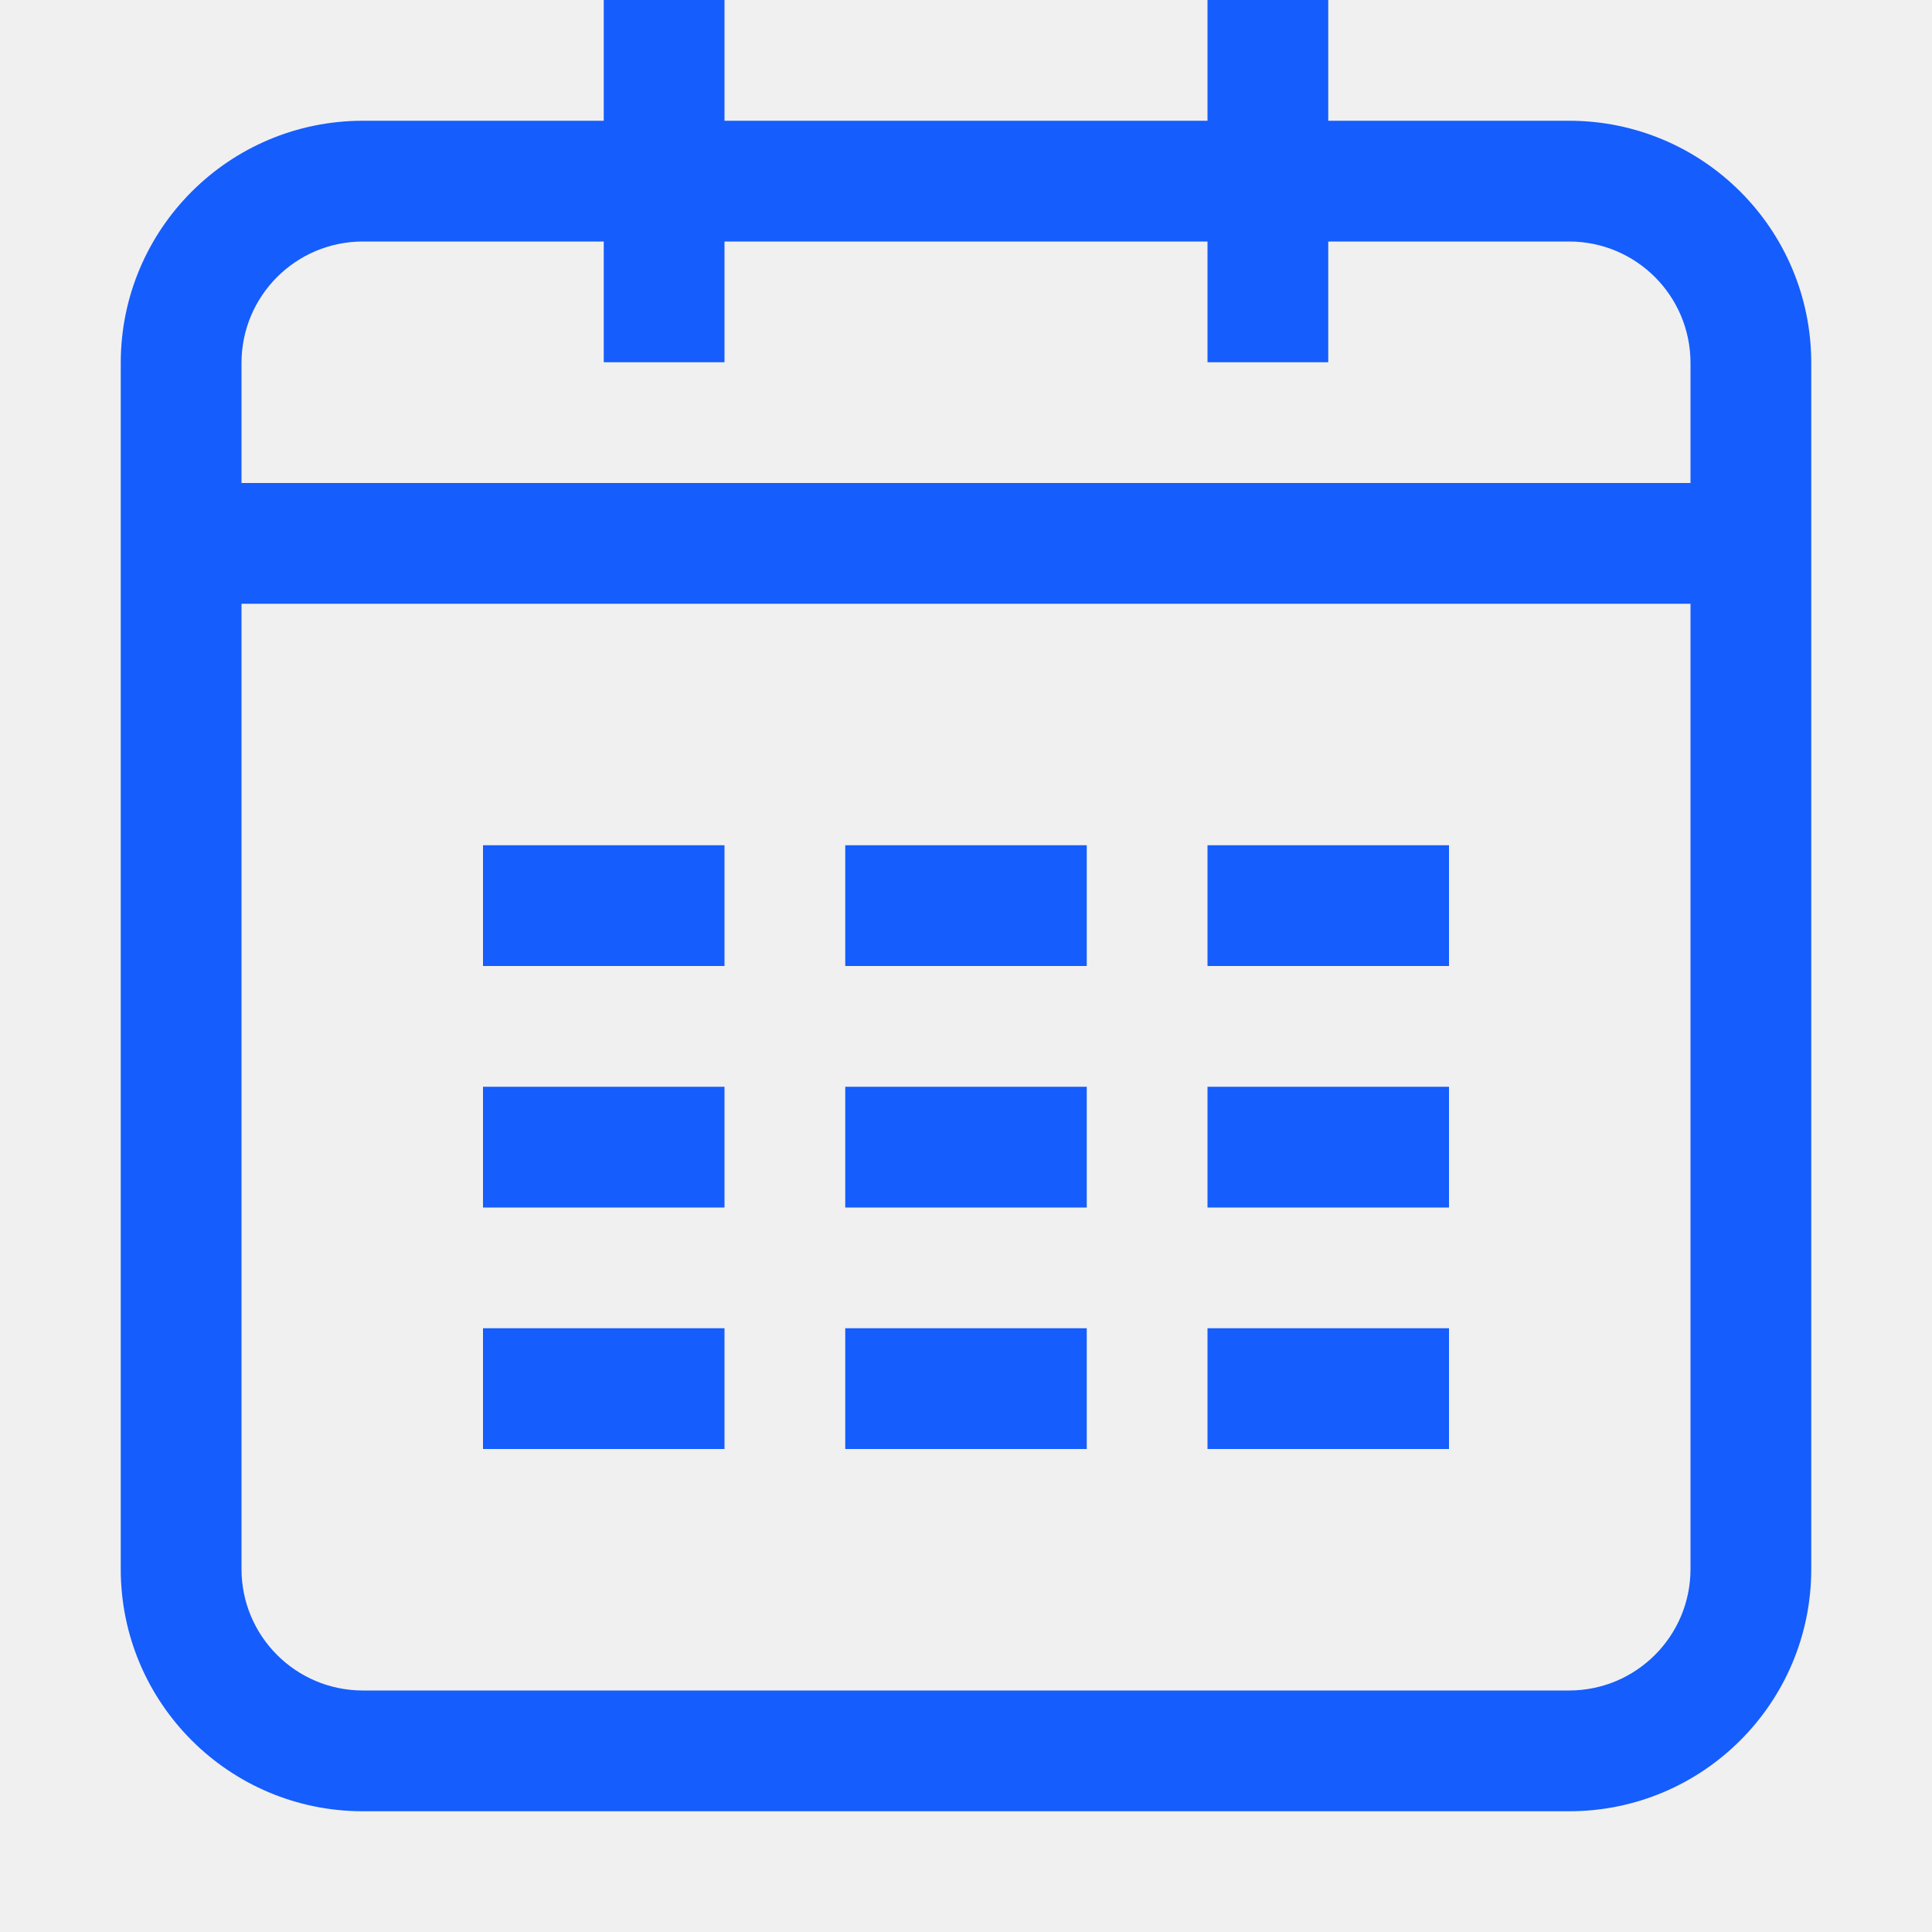
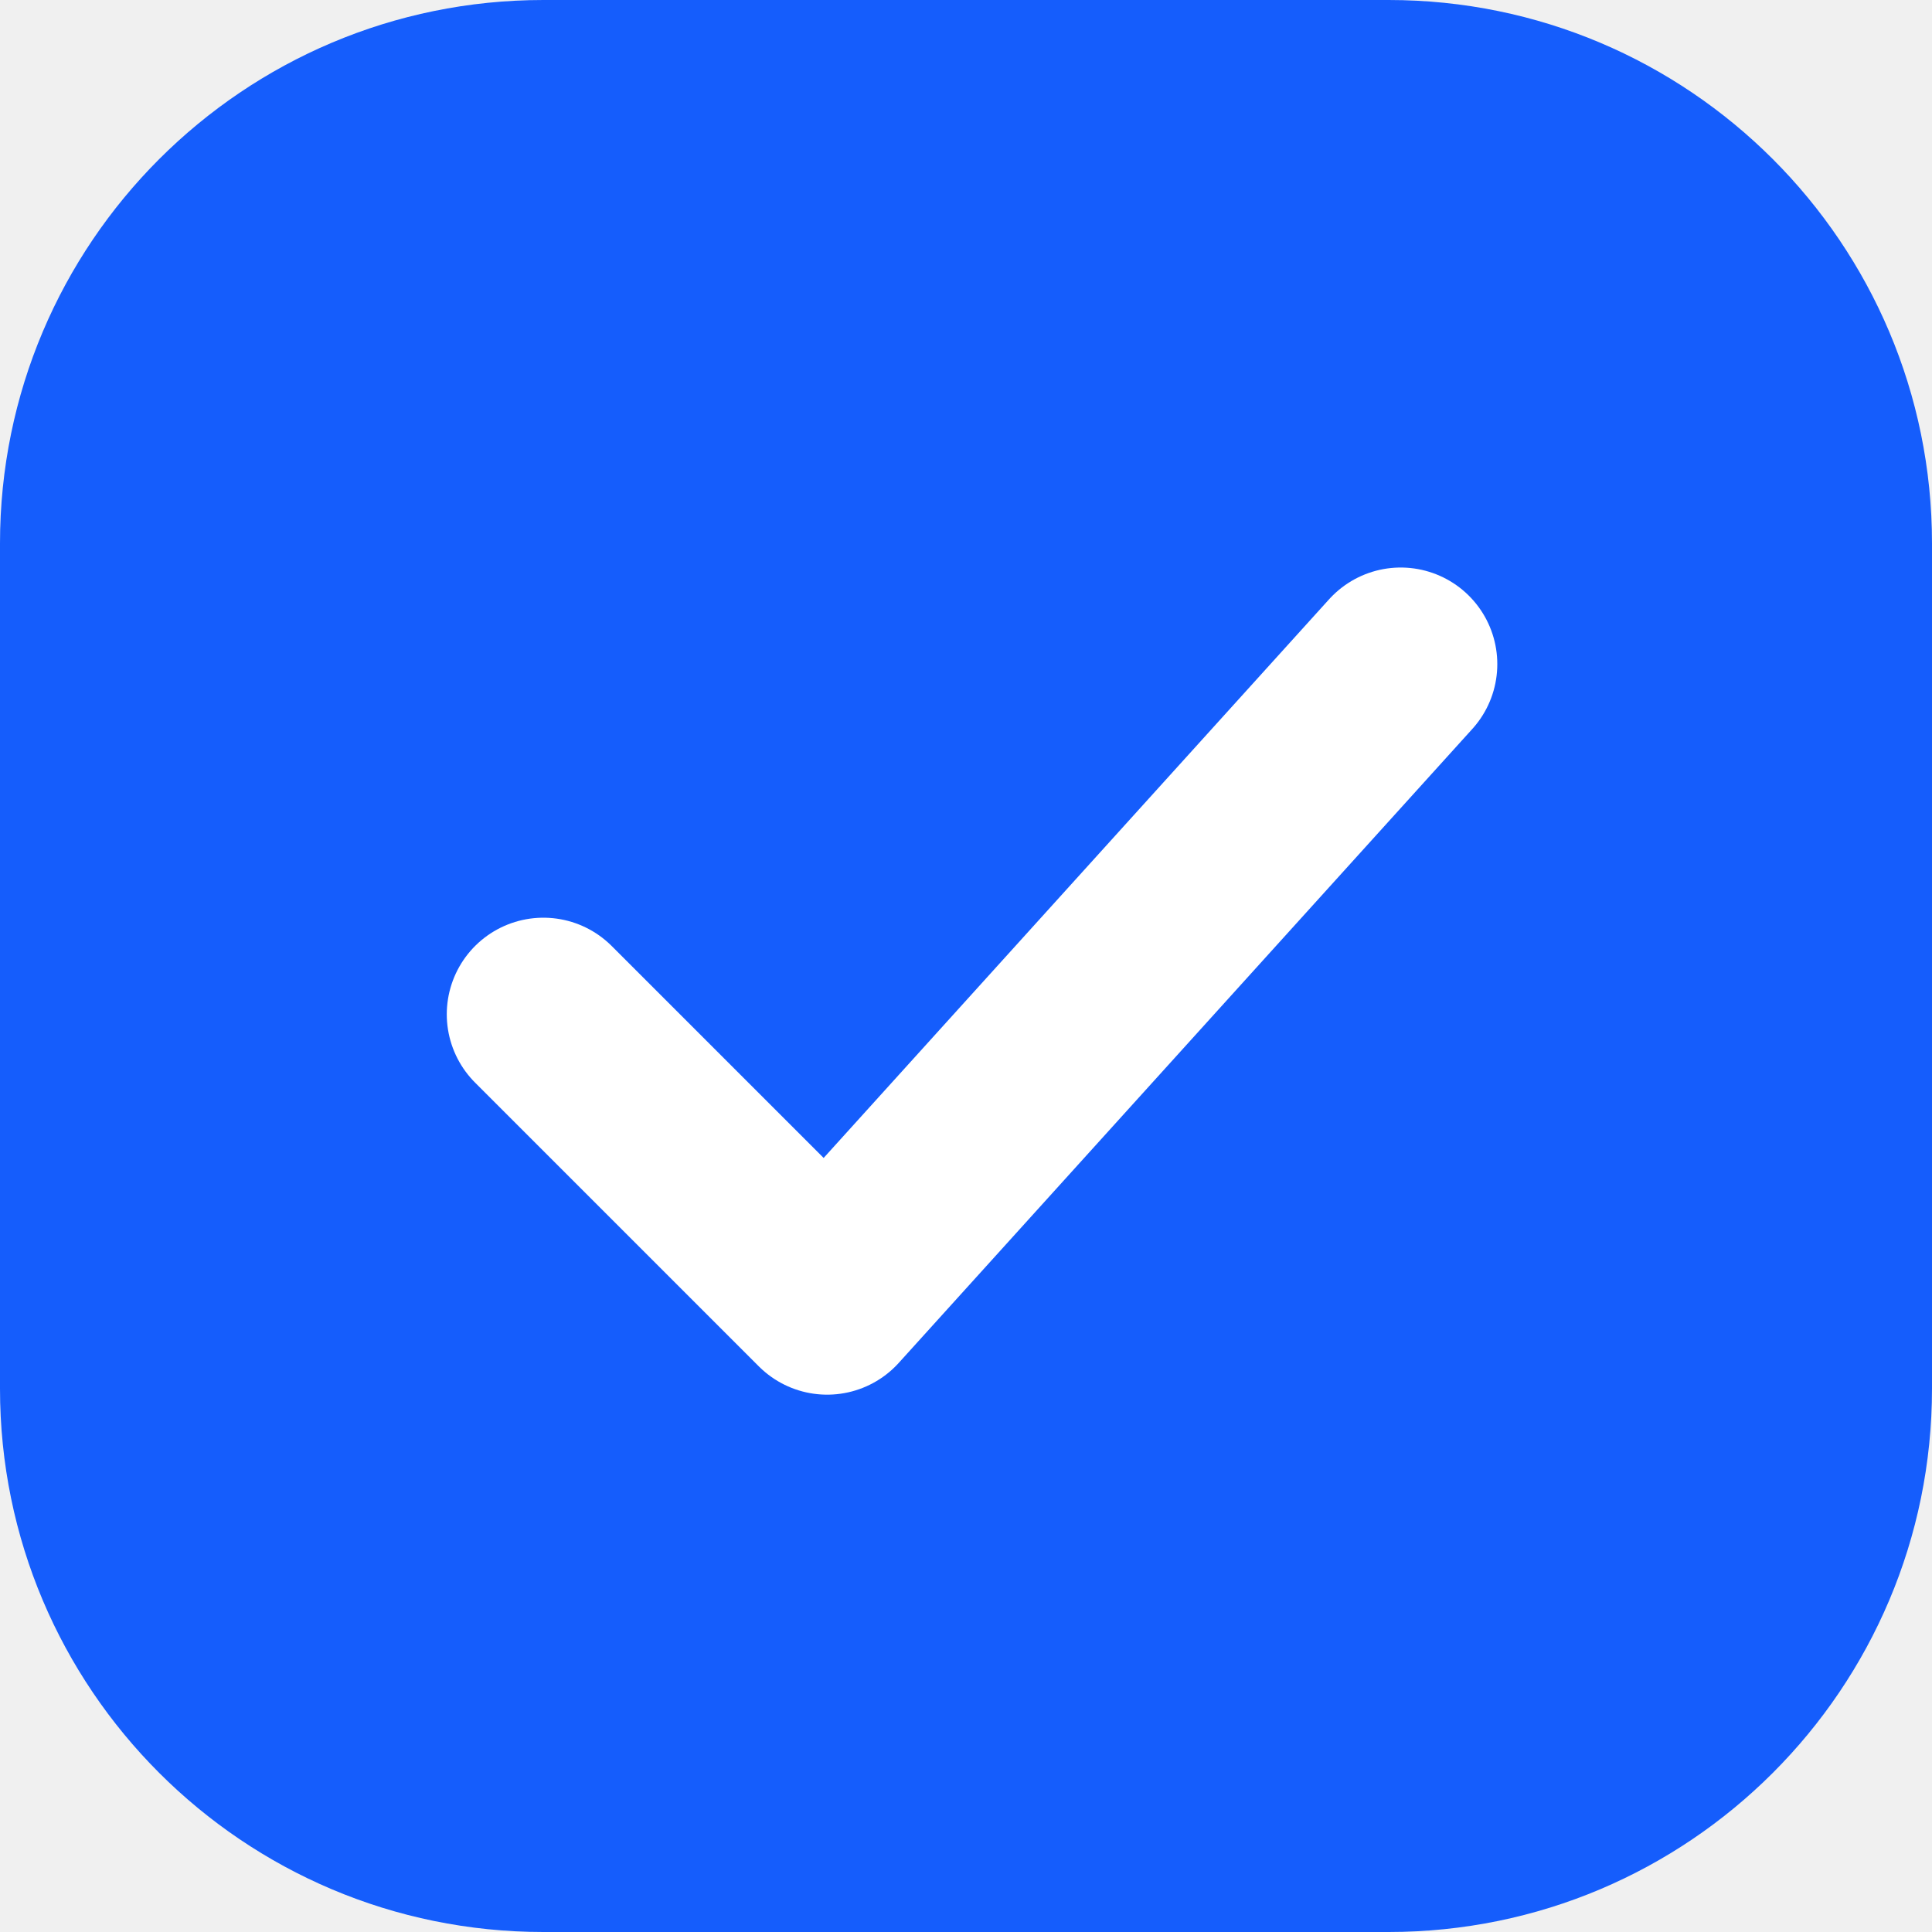
- <svg xmlns="http://www.w3.org/2000/svg" width="32" height="32" viewBox="0 0 16 16">
-   <path fill="#155dfc" fill-rule="evenodd" d="M14 4v-.994C14 2.45 13.55 2 12.994 2H11v1h-1V2H6v1H5V2H3.006C2.45 2 2 2.45 2 3.006v9.988C2 13.55 2.45 14 3.006 14h9.988C13.55 14 14 13.55 14 12.994V5H2V4zm-3-3h1.994C14.102 1 15 1.897 15 3.006v9.988A2.005 2.005 0 0 1 12.994 15H3.006A2.005 2.005 0 0 1 1 12.994V3.006C1 1.898 1.897 1 3.006 1H5V0h1v1h4V0h1zM4 7h2v1H4zm3 0h2v1H7zm3 0h2v1h-2zM4 9h2v1H4zm3 0h2v1H7zm3 0h2v1h-2zm-6 2h2v1H4zm3 0h2v1H7zm3 0h2v1h-2z" />
+ <svg xmlns="http://www.w3.org/2000/svg" viewBox="0 0 32 32" width="32" height="32">
+   <rect width="32" height="32" rx="9" fill="#155dfc" />
+   <path d="M9 16.8l4.7 4.7L23.2 11" fill="none" stroke="white" stroke-width="3.2" stroke-linecap="round" stroke-linejoin="round" />
</svg>
